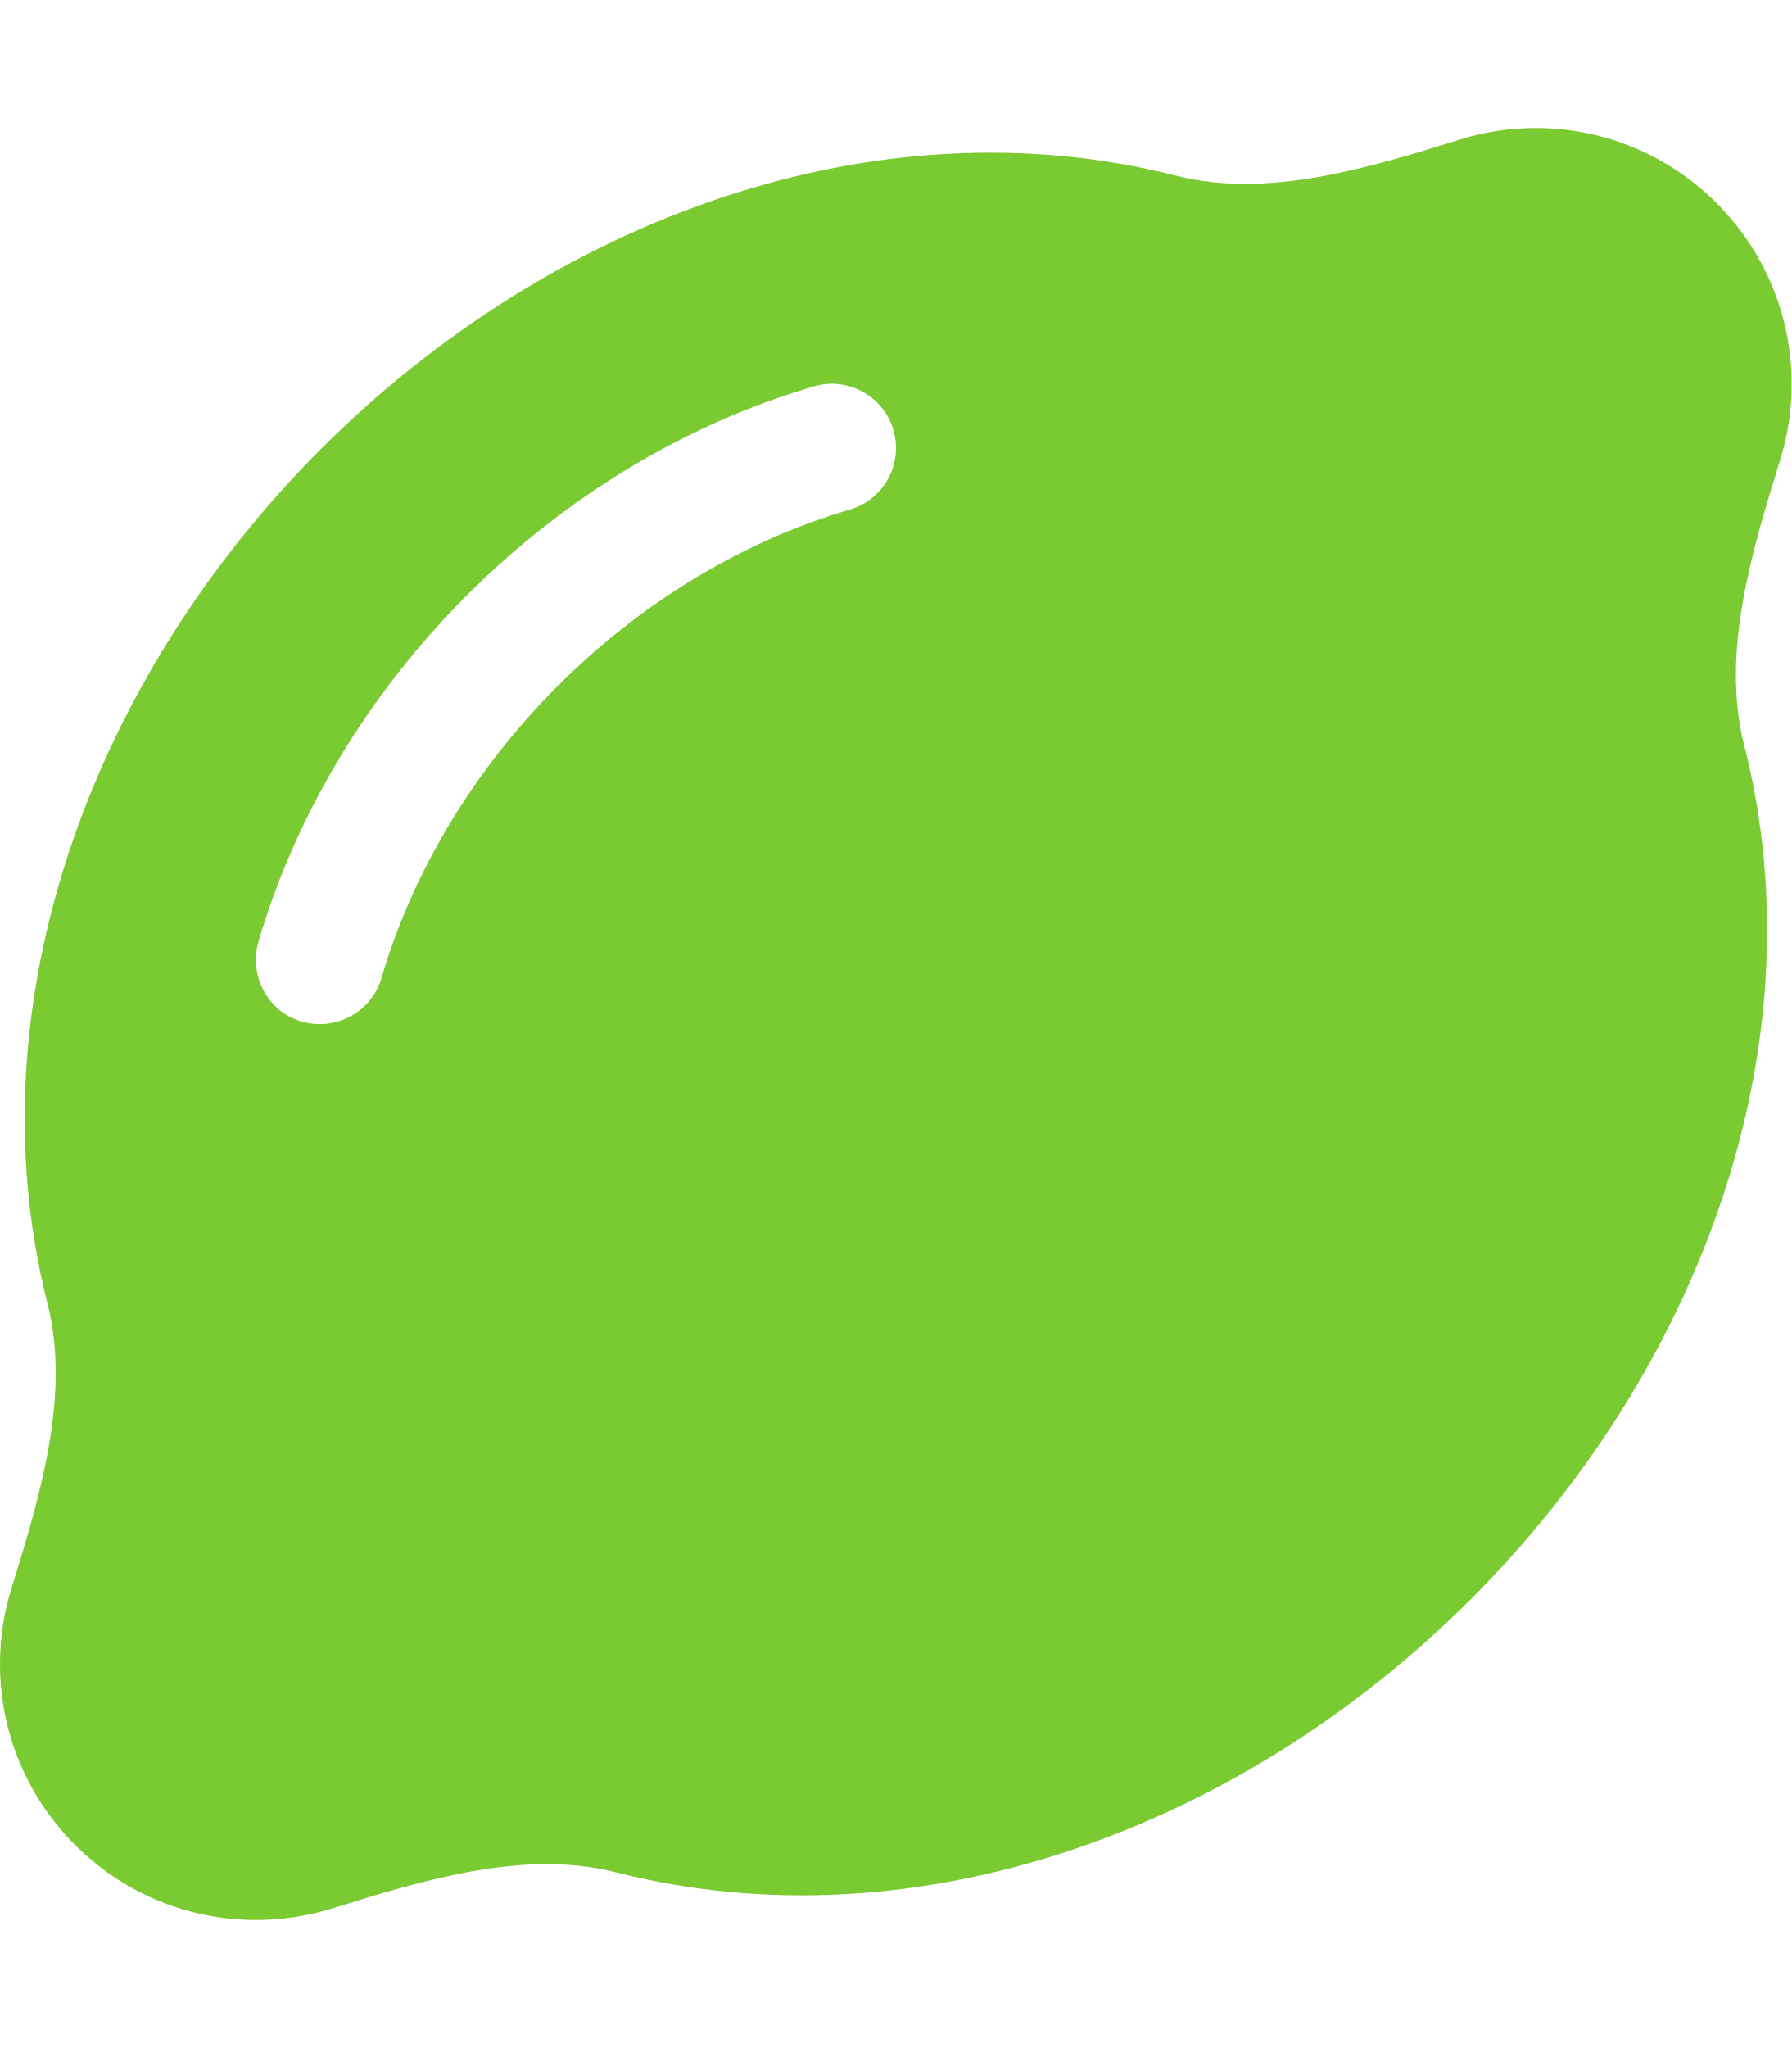
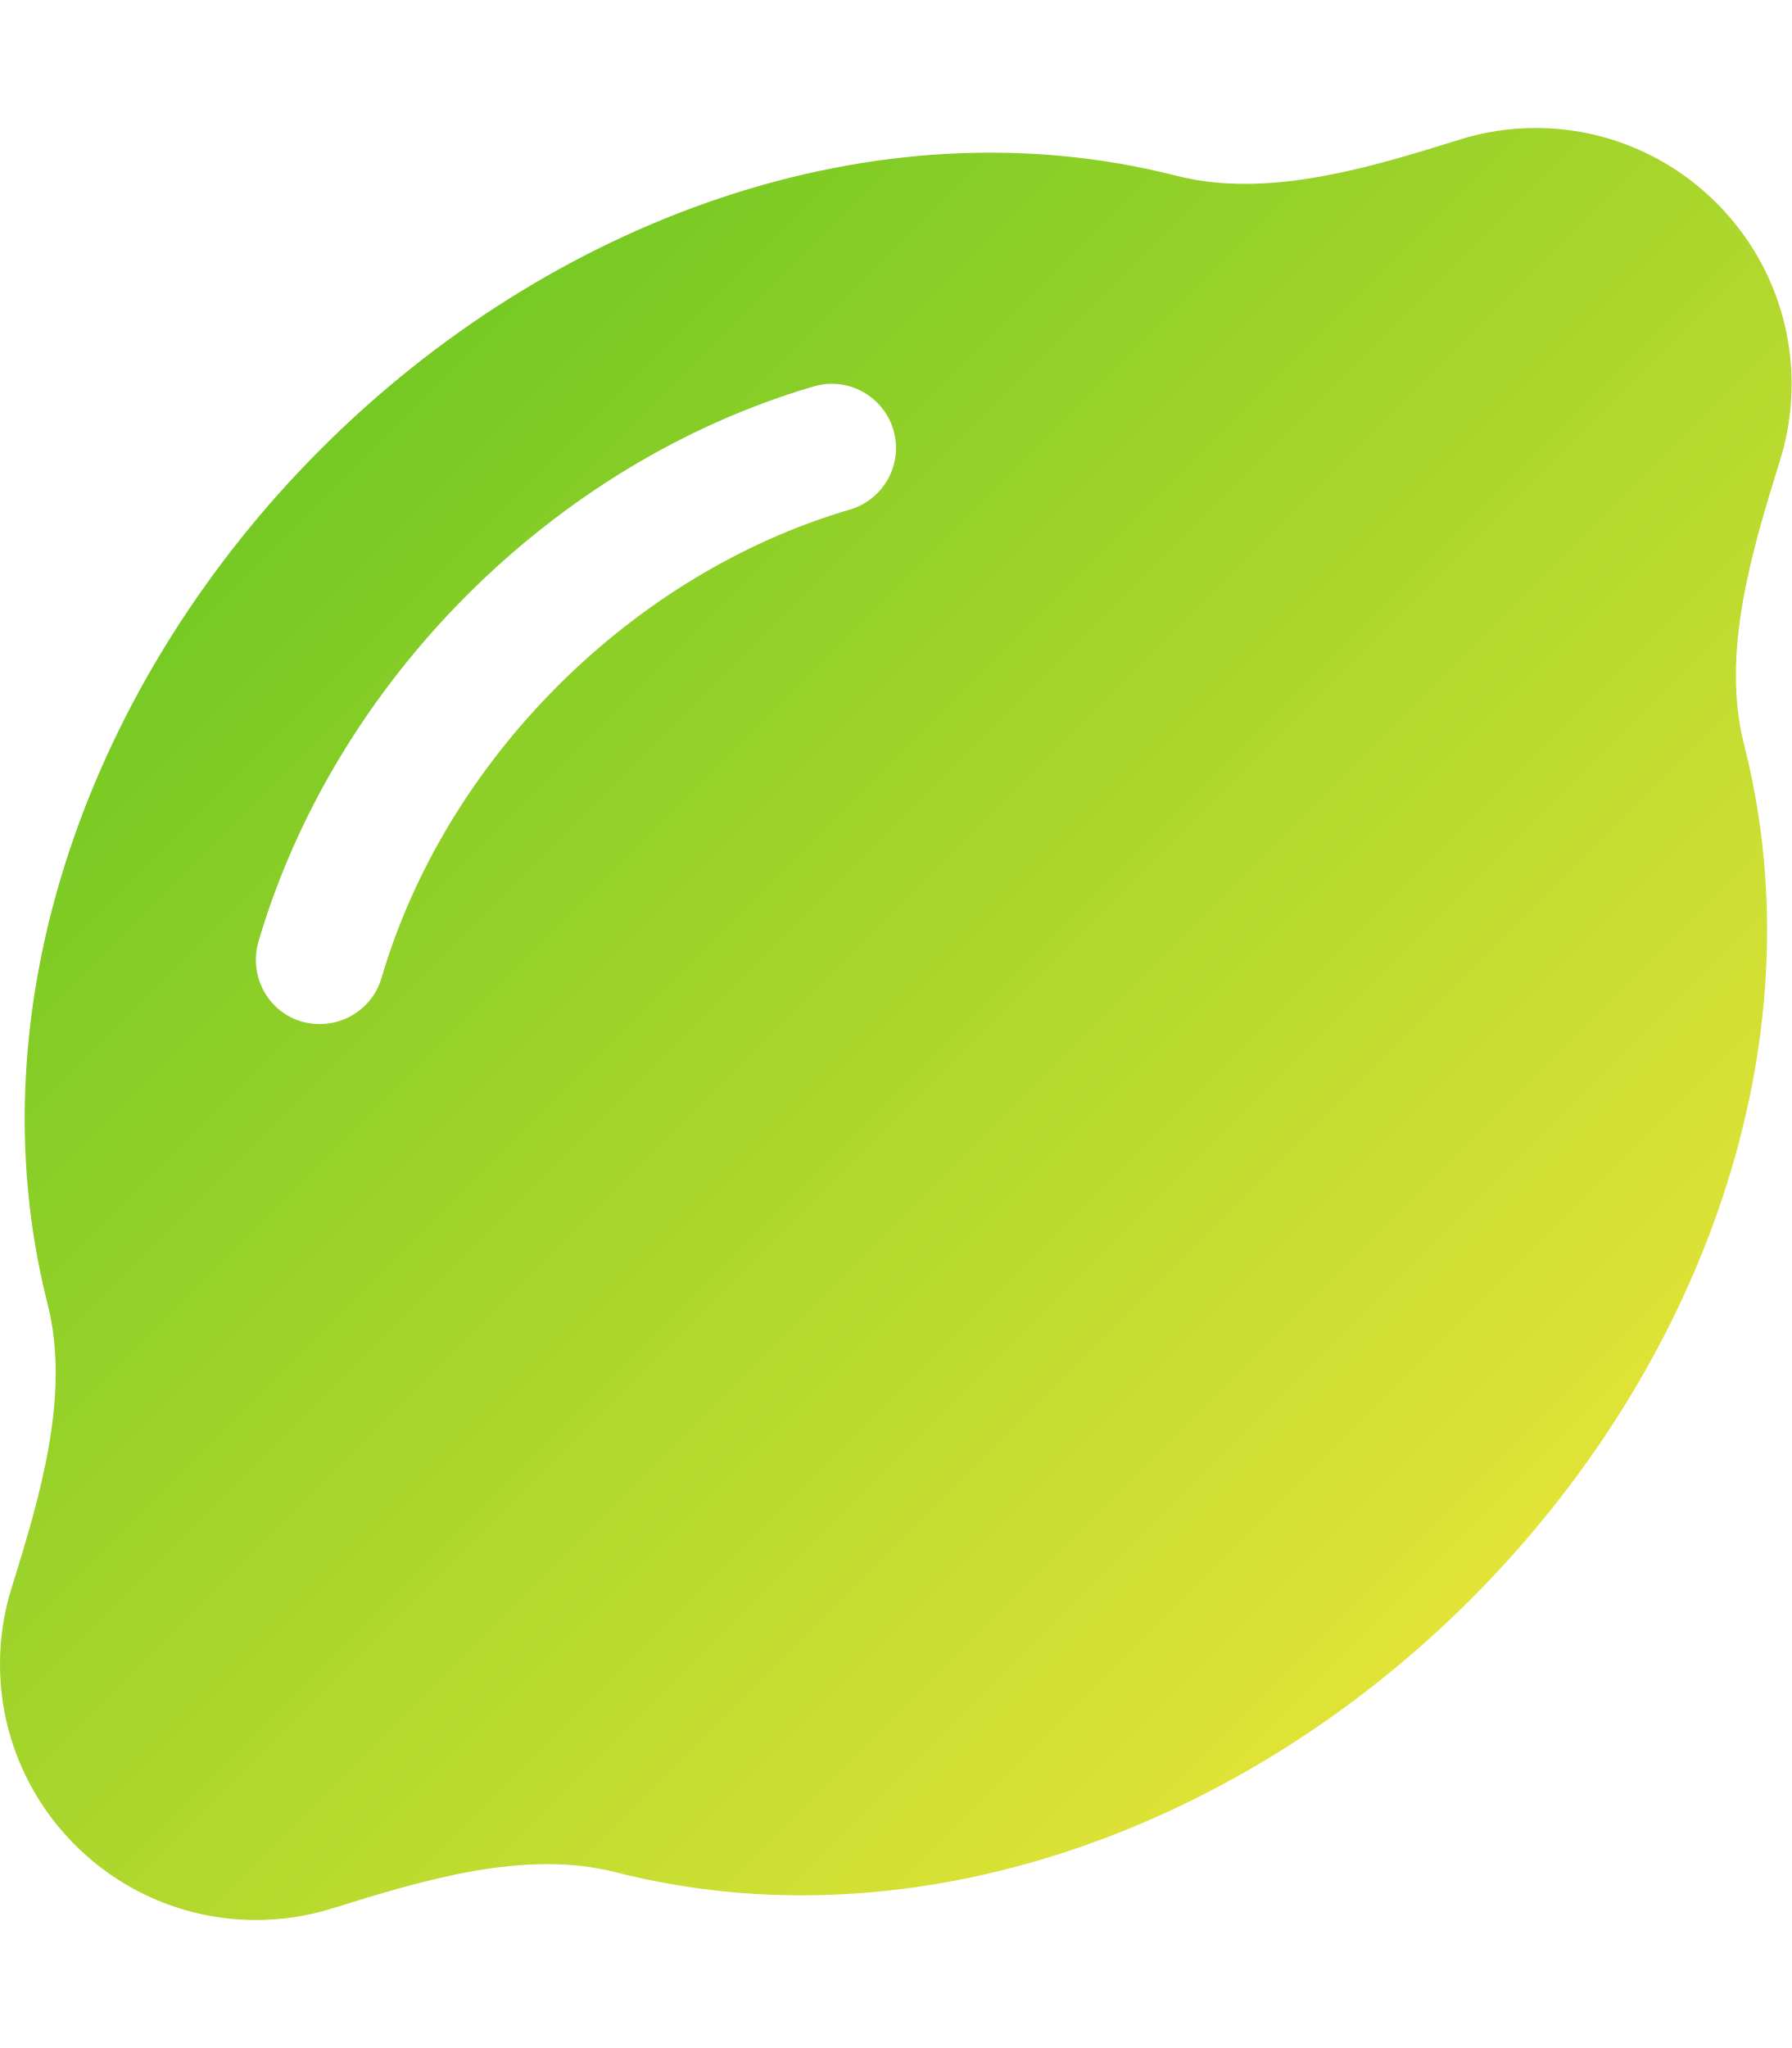
<svg xmlns="http://www.w3.org/2000/svg" viewBox="0 0 448 512">
-   <path fill="#7aca32" d="M448 96c0-35.3-28.7-64-64-64c-6.6 0-13 1-19 2.9c-22.5 7-48.1 14.9-71 9c-75.2-19.1-156.4 11-213.7 68.3S-7.2 250.8 11.9 326c5.8 22.9-2 48.4-9 71C1 403 0 409.4 0 416c0 35.3 28.7 64 64 64c6.6 0 13-1 19.1-2.9c22.5-7 48.1-14.9 71-9c75.2 19.1 156.4-11 213.7-68.3s87.5-138.5 68.3-213.7c-5.8-22.9 2-48.4 9-71c1.9-6 2.9-12.4 2.9-19.1zM212.5 127.4c-54.6 16-101.1 62.5-117.1 117.1C92.9 253 84 257.8 75.5 255.4S62.2 244 64.6 235.5c19.1-65.1 73.7-119.8 138.9-138.9c8.5-2.5 17.4 2.4 19.9 10.9s-2.4 17.4-10.9 19.9z" />
+   <defs>
+     <linearGradient id="gradient1" x1="100%" y1="100%" x2="0%" y2="0%">
+       <stop offset="0%" stop-color="rgba(255, 235, 59, 1)" />
+       <stop offset="100%" stop-color="rgba(87, 194, 30, 1)" />
+     </linearGradient>
+   </defs>
+   <path fill="url(#gradient1)" d="M448 96c0-35.3-28.7-64-64-64c-6.6 0-13 1-19 2.9c-22.5 7-48.1 14.9-71 9c-75.2-19.1-156.4 11-213.7 68.3S-7.2 250.8 11.9 326c5.8 22.9-2 48.4-9 71C1 403 0 409.4 0 416c0 35.3 28.7 64 64 64c6.6 0 13-1 19.1-2.9c22.5-7 48.1-14.9 71-9c75.2 19.1 156.4-11 213.7-68.3s87.5-138.5 68.3-213.7c-5.8-22.9 2-48.4 9-71c1.9-6 2.9-12.4 2.9-19.1zM212.5 127.4c-54.6 16-101.1 62.5-117.1 117.1C92.9 253 84 257.8 75.5 255.4S62.2 244 64.6 235.5c19.1-65.1 73.7-119.8 138.9-138.9c8.5-2.5 17.4 2.4 19.9 10.9s-2.4 17.4-10.9 19.9z" />
</svg>
